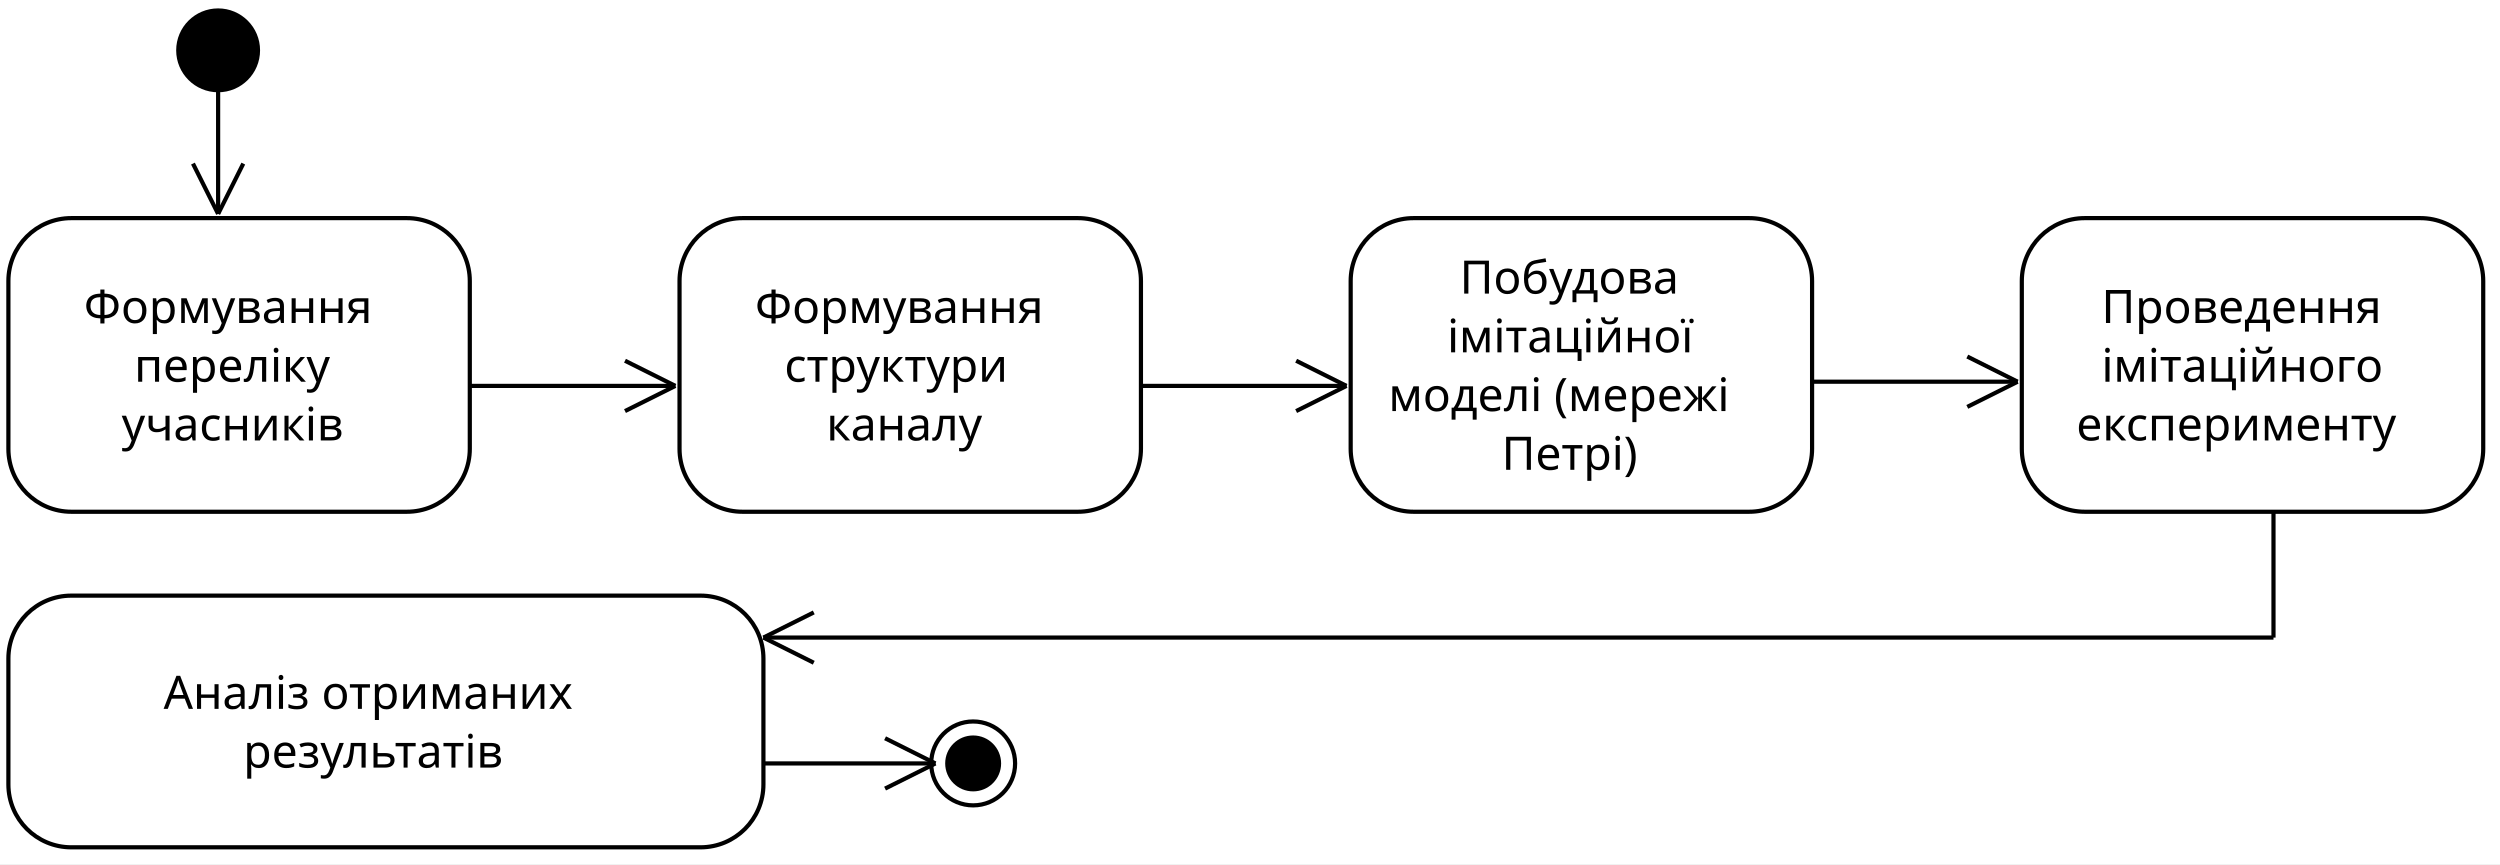
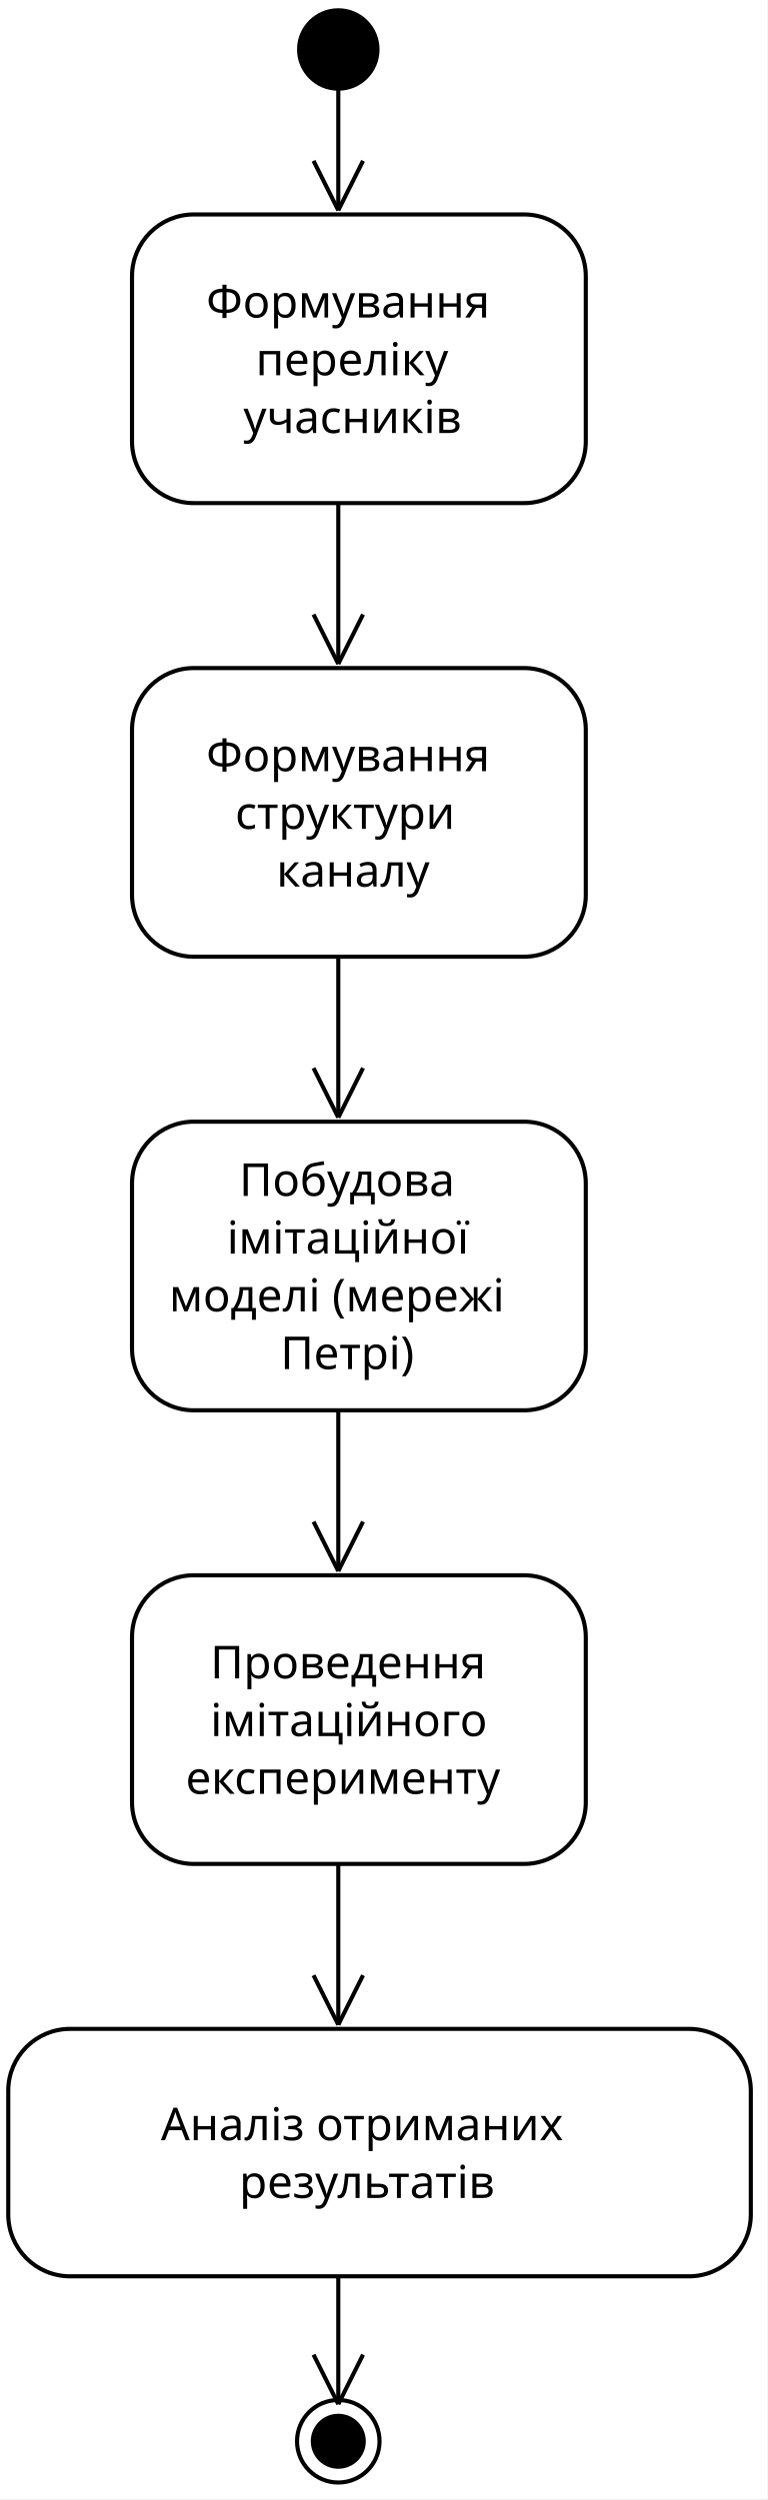
- <svg xmlns="http://www.w3.org/2000/svg" fill-opacity="0" color-rendering="auto" color-interpolation="auto" stroke="rgb(0,0,0)" text-rendering="auto" stroke-linecap="square" width="596" stroke-miterlimit="10" stroke-opacity="0" shape-rendering="auto" fill="rgb(0,0,0)" stroke-dasharray="none" font-weight="normal" stroke-width="1" height="206" font-family="'Dialog'" font-style="normal" stroke-linejoin="miter" font-size="12" stroke-dashoffset="0" image-rendering="auto">
+ <svg xmlns="http://www.w3.org/2000/svg" fill-opacity="0" color-rendering="auto" color-interpolation="auto" stroke="rgb(0,0,0)" text-rendering="auto" stroke-linecap="square" width="186" stroke-miterlimit="10" stroke-opacity="0" shape-rendering="auto" fill="rgb(0,0,0)" stroke-dasharray="none" font-weight="normal" stroke-width="1" height="606" font-family="'Dialog'" font-style="normal" stroke-linejoin="miter" font-size="12" stroke-dashoffset="0" image-rendering="auto">
  <defs id="genericDefs" />
  <g>
    <defs id="defs1">
      <clipPath clipPathUnits="userSpaceOnUse" id="clipPath1">
        <path d="M-7 -7 L121 -7 L121 81 L-7 81 L-7 -7 Z" />
      </clipPath>
      <clipPath clipPathUnits="userSpaceOnUse" id="clipPath2">
        <path d="M0 0 L110 0 L110 70 L0 70 L0 0 Z" />
      </clipPath>
      <clipPath clipPathUnits="userSpaceOnUse" id="clipPath3">
        <path d="M-7 -7 L51 -7 L51 31 L-7 31 L-7 -7 Z" />
      </clipPath>
      <clipPath clipPathUnits="userSpaceOnUse" id="clipPath4">
        <path d="M-7 -7 L191 -7 L191 71 L-7 71 L-7 -7 Z" />
      </clipPath>
      <clipPath clipPathUnits="userSpaceOnUse" id="clipPath5">
        <path d="M0 0 L180 0 L180 60 L0 60 L0 0 Z" />
      </clipPath>
      <clipPath clipPathUnits="userSpaceOnUse" id="clipPath6">
        <path d="M-7 -7 L31 -7 L31 31 L-7 31 L-7 -7 Z" />
      </clipPath>
      <clipPath clipPathUnits="userSpaceOnUse" id="clipPath7">
        <path d="M0 0 L104 0 L104 134 L0 134 L0 0 Z" />
      </clipPath>
      <clipPath clipPathUnits="userSpaceOnUse" id="clipPath8">
-         <path d="M0 0 L153 0 L153 104 L0 104 L0 0 Z" />
+         <path d="M0 0 L104 0 L104 143 L0 143 L0 0 Z" />
      </clipPath>
      <clipPath clipPathUnits="userSpaceOnUse" id="clipPath9">
-         <path d="M0 0 L464 0 L464 134 L0 134 L0 0 Z" />
-       </clipPath>
-       <clipPath clipPathUnits="userSpaceOnUse" id="clipPath10">
-         <path d="M0 0 L145 0 L145 104 L0 104 L0 0 Z" />
+         <path d="M0 0 L104 0 L104 135 L0 135 L0 0 Z" />
      </clipPath>
    </defs>
    <g fill="white" text-rendering="geometricPrecision" fill-opacity="1" stroke-opacity="1" stroke="white">
-       <rect x="0" width="596" height="206" y="0" stroke="none" />
+       <rect x="0" width="186" height="606" y="0" stroke="none" />
    </g>
-     <g font-size="11" stroke-linecap="butt" transform="translate(2,52)" fill-opacity="1" fill="black" text-rendering="geometricPrecision" font-family="sans-serif" stroke-linejoin="round" stroke="black" stroke-opacity="1" stroke-miterlimit="0">
+     <g font-size="11" stroke-linecap="butt" transform="translate(32,52)" fill-opacity="1" fill="black" text-rendering="geometricPrecision" font-family="sans-serif" stroke-linejoin="round" stroke="black" stroke-opacity="1" stroke-miterlimit="0">
      <rect x="0" y="0" clip-path="url(#clipPath1)" fill="none" width="110" rx="15" ry="15" height="70" />
    </g>
-     <g font-size="11" transform="translate(2,52)" fill-opacity="1" fill="black" text-rendering="geometricPrecision" font-family="sans-serif" stroke="black" stroke-opacity="1">
+     <g font-size="11" transform="translate(32,52)" fill-opacity="1" fill="black" text-rendering="geometricPrecision" font-family="sans-serif" stroke="black" stroke-opacity="1">
      <text x="18" xml:space="preserve" y="25" clip-path="url(#clipPath2)" stroke="none">Формування</text>
      <text x="30" xml:space="preserve" y="39" clip-path="url(#clipPath2)" stroke="none">переліку</text>
      <text x="27" xml:space="preserve" y="53" clip-path="url(#clipPath2)" stroke="none">учасників</text>
    </g>
-     <g font-size="11" transform="translate(32,2)" fill-opacity="1" fill="black" text-rendering="geometricPrecision" font-family="sans-serif" stroke="black" stroke-opacity="1">
+     <g font-size="11" transform="translate(62,2)" fill-opacity="1" fill="black" text-rendering="geometricPrecision" font-family="sans-serif" stroke="black" stroke-opacity="1">
      <circle r="10" clip-path="url(#clipPath3)" cx="20" cy="10" stroke="none" />
    </g>
-     <g font-size="11" stroke-linecap="butt" transform="translate(162,52)" fill-opacity="1" fill="black" text-rendering="geometricPrecision" font-family="sans-serif" stroke-linejoin="round" stroke="black" stroke-opacity="1" stroke-miterlimit="0">
+     <g font-size="11" stroke-linecap="butt" transform="translate(32,162)" fill-opacity="1" fill="black" text-rendering="geometricPrecision" font-family="sans-serif" stroke-linejoin="round" stroke="black" stroke-opacity="1" stroke-miterlimit="0">
      <rect x="0" y="0" clip-path="url(#clipPath1)" fill="none" width="110" rx="15" ry="15" height="70" />
    </g>
-     <g font-size="11" transform="translate(162,52)" fill-opacity="1" fill="black" text-rendering="geometricPrecision" font-family="sans-serif" stroke="black" stroke-opacity="1">
+     <g font-size="11" transform="translate(32,162)" fill-opacity="1" fill="black" text-rendering="geometricPrecision" font-family="sans-serif" stroke="black" stroke-opacity="1">
      <text x="18" xml:space="preserve" y="25" clip-path="url(#clipPath2)" stroke="none">Формування</text>
      <text x="25" xml:space="preserve" y="39" clip-path="url(#clipPath2)" stroke="none">структури</text>
      <text x="35" xml:space="preserve" y="53" clip-path="url(#clipPath2)" stroke="none">каналу</text>
    </g>
-     <g font-size="11" stroke-linecap="butt" transform="translate(322,52)" fill-opacity="1" fill="black" text-rendering="geometricPrecision" font-family="sans-serif" stroke-linejoin="round" stroke="black" stroke-opacity="1" stroke-miterlimit="0">
+     <g font-size="11" stroke-linecap="butt" transform="translate(32,272)" fill-opacity="1" fill="black" text-rendering="geometricPrecision" font-family="sans-serif" stroke-linejoin="round" stroke="black" stroke-opacity="1" stroke-miterlimit="0">
      <rect x="0" y="0" clip-path="url(#clipPath1)" fill="none" width="110" rx="15" ry="15" height="70" />
    </g>
-     <g font-size="11" transform="translate(322,52)" fill-opacity="1" fill="black" text-rendering="geometricPrecision" font-family="sans-serif" stroke="black" stroke-opacity="1">
+     <g font-size="11" transform="translate(32,272)" fill-opacity="1" fill="black" text-rendering="geometricPrecision" font-family="sans-serif" stroke="black" stroke-opacity="1">
      <text x="26" xml:space="preserve" y="18" clip-path="url(#clipPath2)" stroke="none">Побудова</text>
      <text x="23" xml:space="preserve" y="32" clip-path="url(#clipPath2)" stroke="none">імітаційної</text>
      <text x="9" xml:space="preserve" y="46" clip-path="url(#clipPath2)" stroke="none">моделі (мережі</text>
      <text x="36" xml:space="preserve" y="60" clip-path="url(#clipPath2)" stroke="none">Петрі)</text>
    </g>
-     <g font-size="11" stroke-linecap="butt" transform="translate(482,52)" fill-opacity="1" fill="black" text-rendering="geometricPrecision" font-family="sans-serif" stroke-linejoin="round" stroke="black" stroke-opacity="1" stroke-miterlimit="0">
+     <g font-size="11" stroke-linecap="butt" transform="translate(32,382)" fill-opacity="1" fill="black" text-rendering="geometricPrecision" font-family="sans-serif" stroke-linejoin="round" stroke="black" stroke-opacity="1" stroke-miterlimit="0">
      <rect x="0" y="0" clip-path="url(#clipPath1)" fill="none" width="110" rx="15" ry="15" height="70" />
    </g>
-     <g font-size="11" transform="translate(482,52)" fill-opacity="1" fill="black" text-rendering="geometricPrecision" font-family="sans-serif" stroke="black" stroke-opacity="1">
+     <g font-size="11" transform="translate(32,382)" fill-opacity="1" fill="black" text-rendering="geometricPrecision" font-family="sans-serif" stroke="black" stroke-opacity="1">
      <text x="19" xml:space="preserve" y="25" clip-path="url(#clipPath2)" stroke="none">Проведення</text>
      <text x="19" xml:space="preserve" y="39" clip-path="url(#clipPath2)" stroke="none">імітаційного</text>
      <text x="13" xml:space="preserve" y="53" clip-path="url(#clipPath2)" stroke="none">експерименту</text>
    </g>
-     <g font-size="11" stroke-linecap="butt" transform="translate(2,142)" fill-opacity="1" fill="black" text-rendering="geometricPrecision" font-family="sans-serif" stroke-linejoin="round" stroke="black" stroke-opacity="1" stroke-miterlimit="0">
+     <g font-size="11" stroke-linecap="butt" transform="translate(2,492)" fill-opacity="1" fill="black" text-rendering="geometricPrecision" font-family="sans-serif" stroke-linejoin="round" stroke="black" stroke-opacity="1" stroke-miterlimit="0">
      <rect x="0" y="0" clip-path="url(#clipPath4)" fill="none" width="180" rx="15" ry="15" height="60" />
    </g>
-     <g font-size="11" transform="translate(2,142)" fill-opacity="1" fill="black" text-rendering="geometricPrecision" font-family="sans-serif" stroke="black" stroke-opacity="1">
+     <g font-size="11" transform="translate(2,492)" fill-opacity="1" fill="black" text-rendering="geometricPrecision" font-family="sans-serif" stroke="black" stroke-opacity="1">
      <text x="37" xml:space="preserve" y="27" clip-path="url(#clipPath5)" stroke="none">Аналіз отриманих</text>
      <text x="56" xml:space="preserve" y="41" clip-path="url(#clipPath5)" stroke="none">результатів</text>
    </g>
-     <g font-size="11" transform="translate(222,172)" fill-opacity="1" fill="black" text-rendering="geometricPrecision" font-family="sans-serif" stroke="black" stroke-opacity="1">
+     <g font-size="11" transform="translate(72,582)" fill-opacity="1" fill="black" text-rendering="geometricPrecision" font-family="sans-serif" stroke="black" stroke-opacity="1">
      <circle r="6.667" clip-path="url(#clipPath6)" cx="10" cy="10" stroke="none" />
      <circle stroke-linecap="butt" clip-path="url(#clipPath6)" fill="none" stroke-linejoin="round" r="10" cx="10" cy="10" stroke-miterlimit="0" />
    </g>
-     <g font-size="11" stroke-linecap="butt" transform="translate(2,-29)" fill-opacity="1" fill="black" text-rendering="geometricPrecision" font-family="sans-serif" stroke-linejoin="round" stroke="black" stroke-opacity="1">
+     <g font-size="11" stroke-linecap="butt" transform="translate(32,-29)" fill-opacity="1" fill="black" text-rendering="geometricPrecision" font-family="sans-serif" stroke-linejoin="round" stroke="black" stroke-opacity="1">
      <line y2="80" fill="none" x1="50" clip-path="url(#clipPath7)" x2="50" y1="50" />
      <line y2="68" fill="none" x1="50" clip-path="url(#clipPath7)" x2="56" y1="80" />
      <line y2="68" fill="none" x1="50" clip-path="url(#clipPath7)" x2="44" y1="80" />
    </g>
-     <g font-size="11" stroke-linecap="butt" transform="translate(62,42)" fill-opacity="1" fill="black" text-rendering="geometricPrecision" font-family="sans-serif" stroke-linejoin="round" stroke="black" stroke-opacity="1">
-       <line y2="50" fill="none" x1="50" clip-path="url(#clipPath8)" x2="99" y1="50" />
-       <line y2="44" fill="none" x1="99" clip-path="url(#clipPath8)" x2="87" y1="50" />
-       <line y2="56" fill="none" x1="99" clip-path="url(#clipPath8)" x2="87" y1="50" />
+     <g font-size="11" stroke-linecap="butt" transform="translate(32,72)" fill-opacity="1" fill="black" text-rendering="geometricPrecision" font-family="sans-serif" stroke-linejoin="round" stroke="black" stroke-opacity="1">
+       <line y2="89" fill="none" x1="50" clip-path="url(#clipPath8)" x2="50" y1="50" />
+       <line y2="77" fill="none" x1="50" clip-path="url(#clipPath8)" x2="56" y1="89" />
+       <line y2="77" fill="none" x1="50" clip-path="url(#clipPath8)" x2="44" y1="89" />
    </g>
-     <g font-size="11" stroke-linecap="butt" transform="translate(222,42)" fill-opacity="1" fill="black" text-rendering="geometricPrecision" font-family="sans-serif" stroke-linejoin="round" stroke="black" stroke-opacity="1">
-       <line y2="50" fill="none" x1="50" clip-path="url(#clipPath8)" x2="99" y1="50" />
-       <line y2="44" fill="none" x1="99" clip-path="url(#clipPath8)" x2="87" y1="50" />
-       <line y2="56" fill="none" x1="99" clip-path="url(#clipPath8)" x2="87" y1="50" />
+     <g font-size="11" stroke-linecap="butt" transform="translate(32,182)" fill-opacity="1" fill="black" text-rendering="geometricPrecision" font-family="sans-serif" stroke-linejoin="round" stroke="black" stroke-opacity="1">
+       <line y2="89" fill="none" x1="50" clip-path="url(#clipPath8)" x2="50" y1="50" />
+       <line y2="77" fill="none" x1="50" clip-path="url(#clipPath8)" x2="56" y1="89" />
+       <line y2="77" fill="none" x1="50" clip-path="url(#clipPath8)" x2="44" y1="89" />
    </g>
-     <g font-size="11" stroke-linecap="butt" transform="translate(382,41)" fill-opacity="1" fill="black" text-rendering="geometricPrecision" font-family="sans-serif" stroke-linejoin="round" stroke="black" stroke-opacity="1">
-       <line y2="50" fill="none" x1="50" clip-path="url(#clipPath8)" x2="99" y1="50" />
-       <line y2="44" fill="none" x1="99" clip-path="url(#clipPath8)" x2="87" y1="50" />
-       <line y2="56" fill="none" x1="99" clip-path="url(#clipPath8)" x2="87" y1="50" />
+     <g font-size="11" stroke-linecap="butt" transform="translate(32,292)" fill-opacity="1" fill="black" text-rendering="geometricPrecision" font-family="sans-serif" stroke-linejoin="round" stroke="black" stroke-opacity="1">
+       <line y2="89" fill="none" x1="50" clip-path="url(#clipPath8)" x2="50" y1="50" />
+       <line y2="77" fill="none" x1="50" clip-path="url(#clipPath8)" x2="56" y1="89" />
+       <line y2="77" fill="none" x1="50" clip-path="url(#clipPath8)" x2="44" y1="89" />
    </g>
-     <g font-size="11" stroke-linecap="butt" transform="translate(132,72)" fill-opacity="1" fill="black" text-rendering="geometricPrecision" font-family="sans-serif" stroke-linejoin="round" stroke="black" stroke-opacity="1">
-       <line y2="80" fill="none" x1="410" clip-path="url(#clipPath9)" x2="410" y1="50" />
-       <line y2="80" fill="none" x1="410" clip-path="url(#clipPath9)" x2="50" y1="80" />
-       <line y2="86" fill="none" x1="50" clip-path="url(#clipPath9)" x2="62" y1="80" />
-       <line y2="74" fill="none" x1="50" clip-path="url(#clipPath9)" x2="62" y1="80" />
+     <g font-size="11" stroke-linecap="butt" transform="translate(32,402)" fill-opacity="1" fill="black" text-rendering="geometricPrecision" font-family="sans-serif" stroke-linejoin="round" stroke="black" stroke-opacity="1">
+       <line y2="89" fill="none" x1="50" clip-path="url(#clipPath8)" x2="50" y1="50" />
+       <line y2="77" fill="none" x1="50" clip-path="url(#clipPath8)" x2="56" y1="89" />
+       <line y2="77" fill="none" x1="50" clip-path="url(#clipPath8)" x2="44" y1="89" />
    </g>
-     <g font-size="11" stroke-linecap="butt" transform="translate(132,132)" fill-opacity="1" fill="black" text-rendering="geometricPrecision" font-family="sans-serif" stroke-linejoin="round" stroke="black" stroke-opacity="1">
-       <line y2="50" fill="none" x1="50" clip-path="url(#clipPath10)" x2="91" y1="50" />
-       <line y2="44" fill="none" x1="91" clip-path="url(#clipPath10)" x2="79" y1="50" />
-       <line y2="56" fill="none" x1="91" clip-path="url(#clipPath10)" x2="79" y1="50" />
+     <g font-size="11" stroke-linecap="butt" transform="translate(32,502)" fill-opacity="1" fill="black" text-rendering="geometricPrecision" font-family="sans-serif" stroke-linejoin="round" stroke="black" stroke-opacity="1">
+       <line y2="81" fill="none" x1="50" clip-path="url(#clipPath9)" x2="50" y1="50" />
+       <line y2="69" fill="none" x1="50" clip-path="url(#clipPath9)" x2="56" y1="81" />
+       <line y2="69" fill="none" x1="50" clip-path="url(#clipPath9)" x2="44" y1="81" />
    </g>
-     <g font-size="10" transform="rotate(-45) translate(-146.5644,0)" fill-opacity="1" fill="rgb(120,120,120)" text-rendering="geometricPrecision" stroke="rgb(120,120,120)" stroke-opacity="1">
+     <g font-size="10" transform="rotate(-45) translate(-429.4781,0)" fill-opacity="1" fill="rgb(120,120,120)" text-rendering="geometricPrecision" stroke="rgb(120,120,120)" stroke-opacity="1">
      <text x="0" xml:space="preserve" y="0" stroke="none" />
      <text x="354" xml:space="preserve" y="0" stroke="none" />
      <text x="100" xml:space="preserve" y="52" stroke="none" />
      <text x="454" xml:space="preserve" y="52" stroke="none" />
      <text x="0" xml:space="preserve" y="104" stroke="none" />
      <text x="354" xml:space="preserve" y="104" stroke="none" />
      <text x="100" xml:space="preserve" y="156" stroke="none" />
      <text x="454" xml:space="preserve" y="156" stroke="none" />
      <text x="0" xml:space="preserve" y="208" stroke="none" />
      <text x="354" xml:space="preserve" y="208" stroke="none" />
      <text x="100" xml:space="preserve" y="260" stroke="none" />
      <text x="454" xml:space="preserve" y="260" stroke="none" />
      <text x="0" xml:space="preserve" y="312" stroke="none" />
      <text x="354" xml:space="preserve" y="312" stroke="none" />
      <text x="100" xml:space="preserve" y="364" stroke="none" />
      <text x="454" xml:space="preserve" y="364" stroke="none" />
      <text x="0" xml:space="preserve" y="416" stroke="none" />
      <text x="354" xml:space="preserve" y="416" stroke="none" />
      <text x="100" xml:space="preserve" y="468" stroke="none" />
      <text x="454" xml:space="preserve" y="468" stroke="none" />
    </g>
  </g>
</svg>
